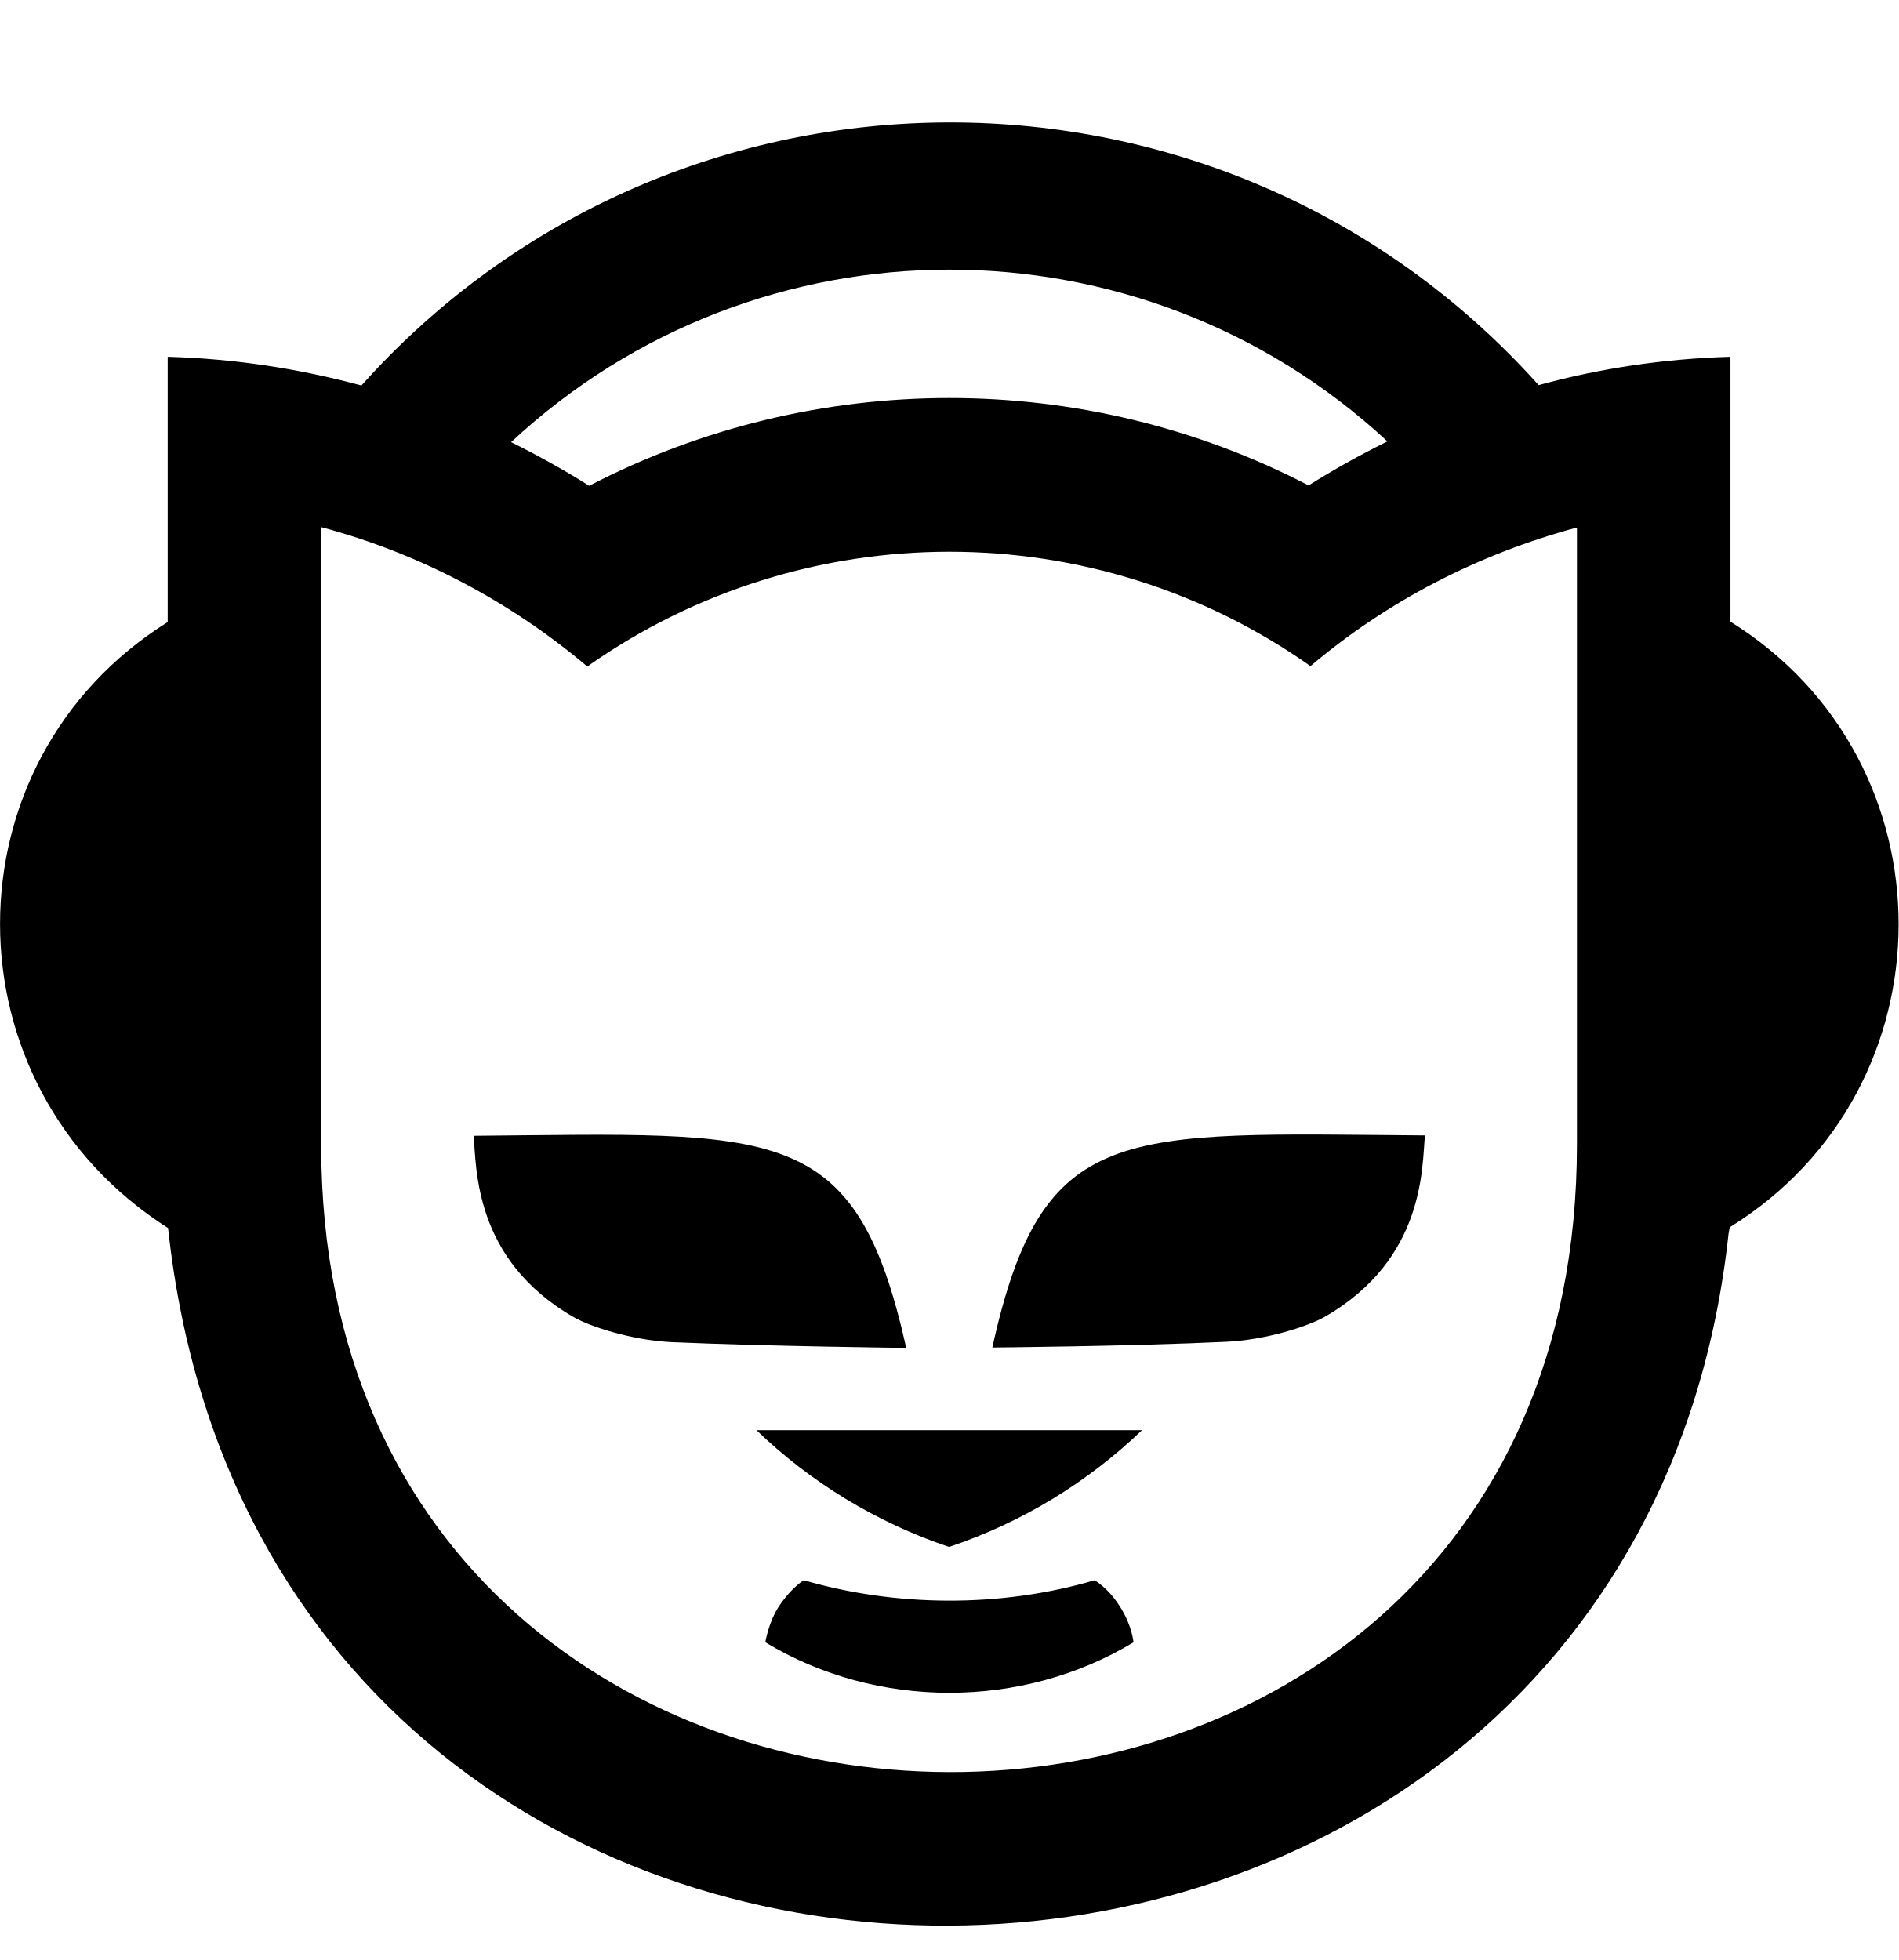
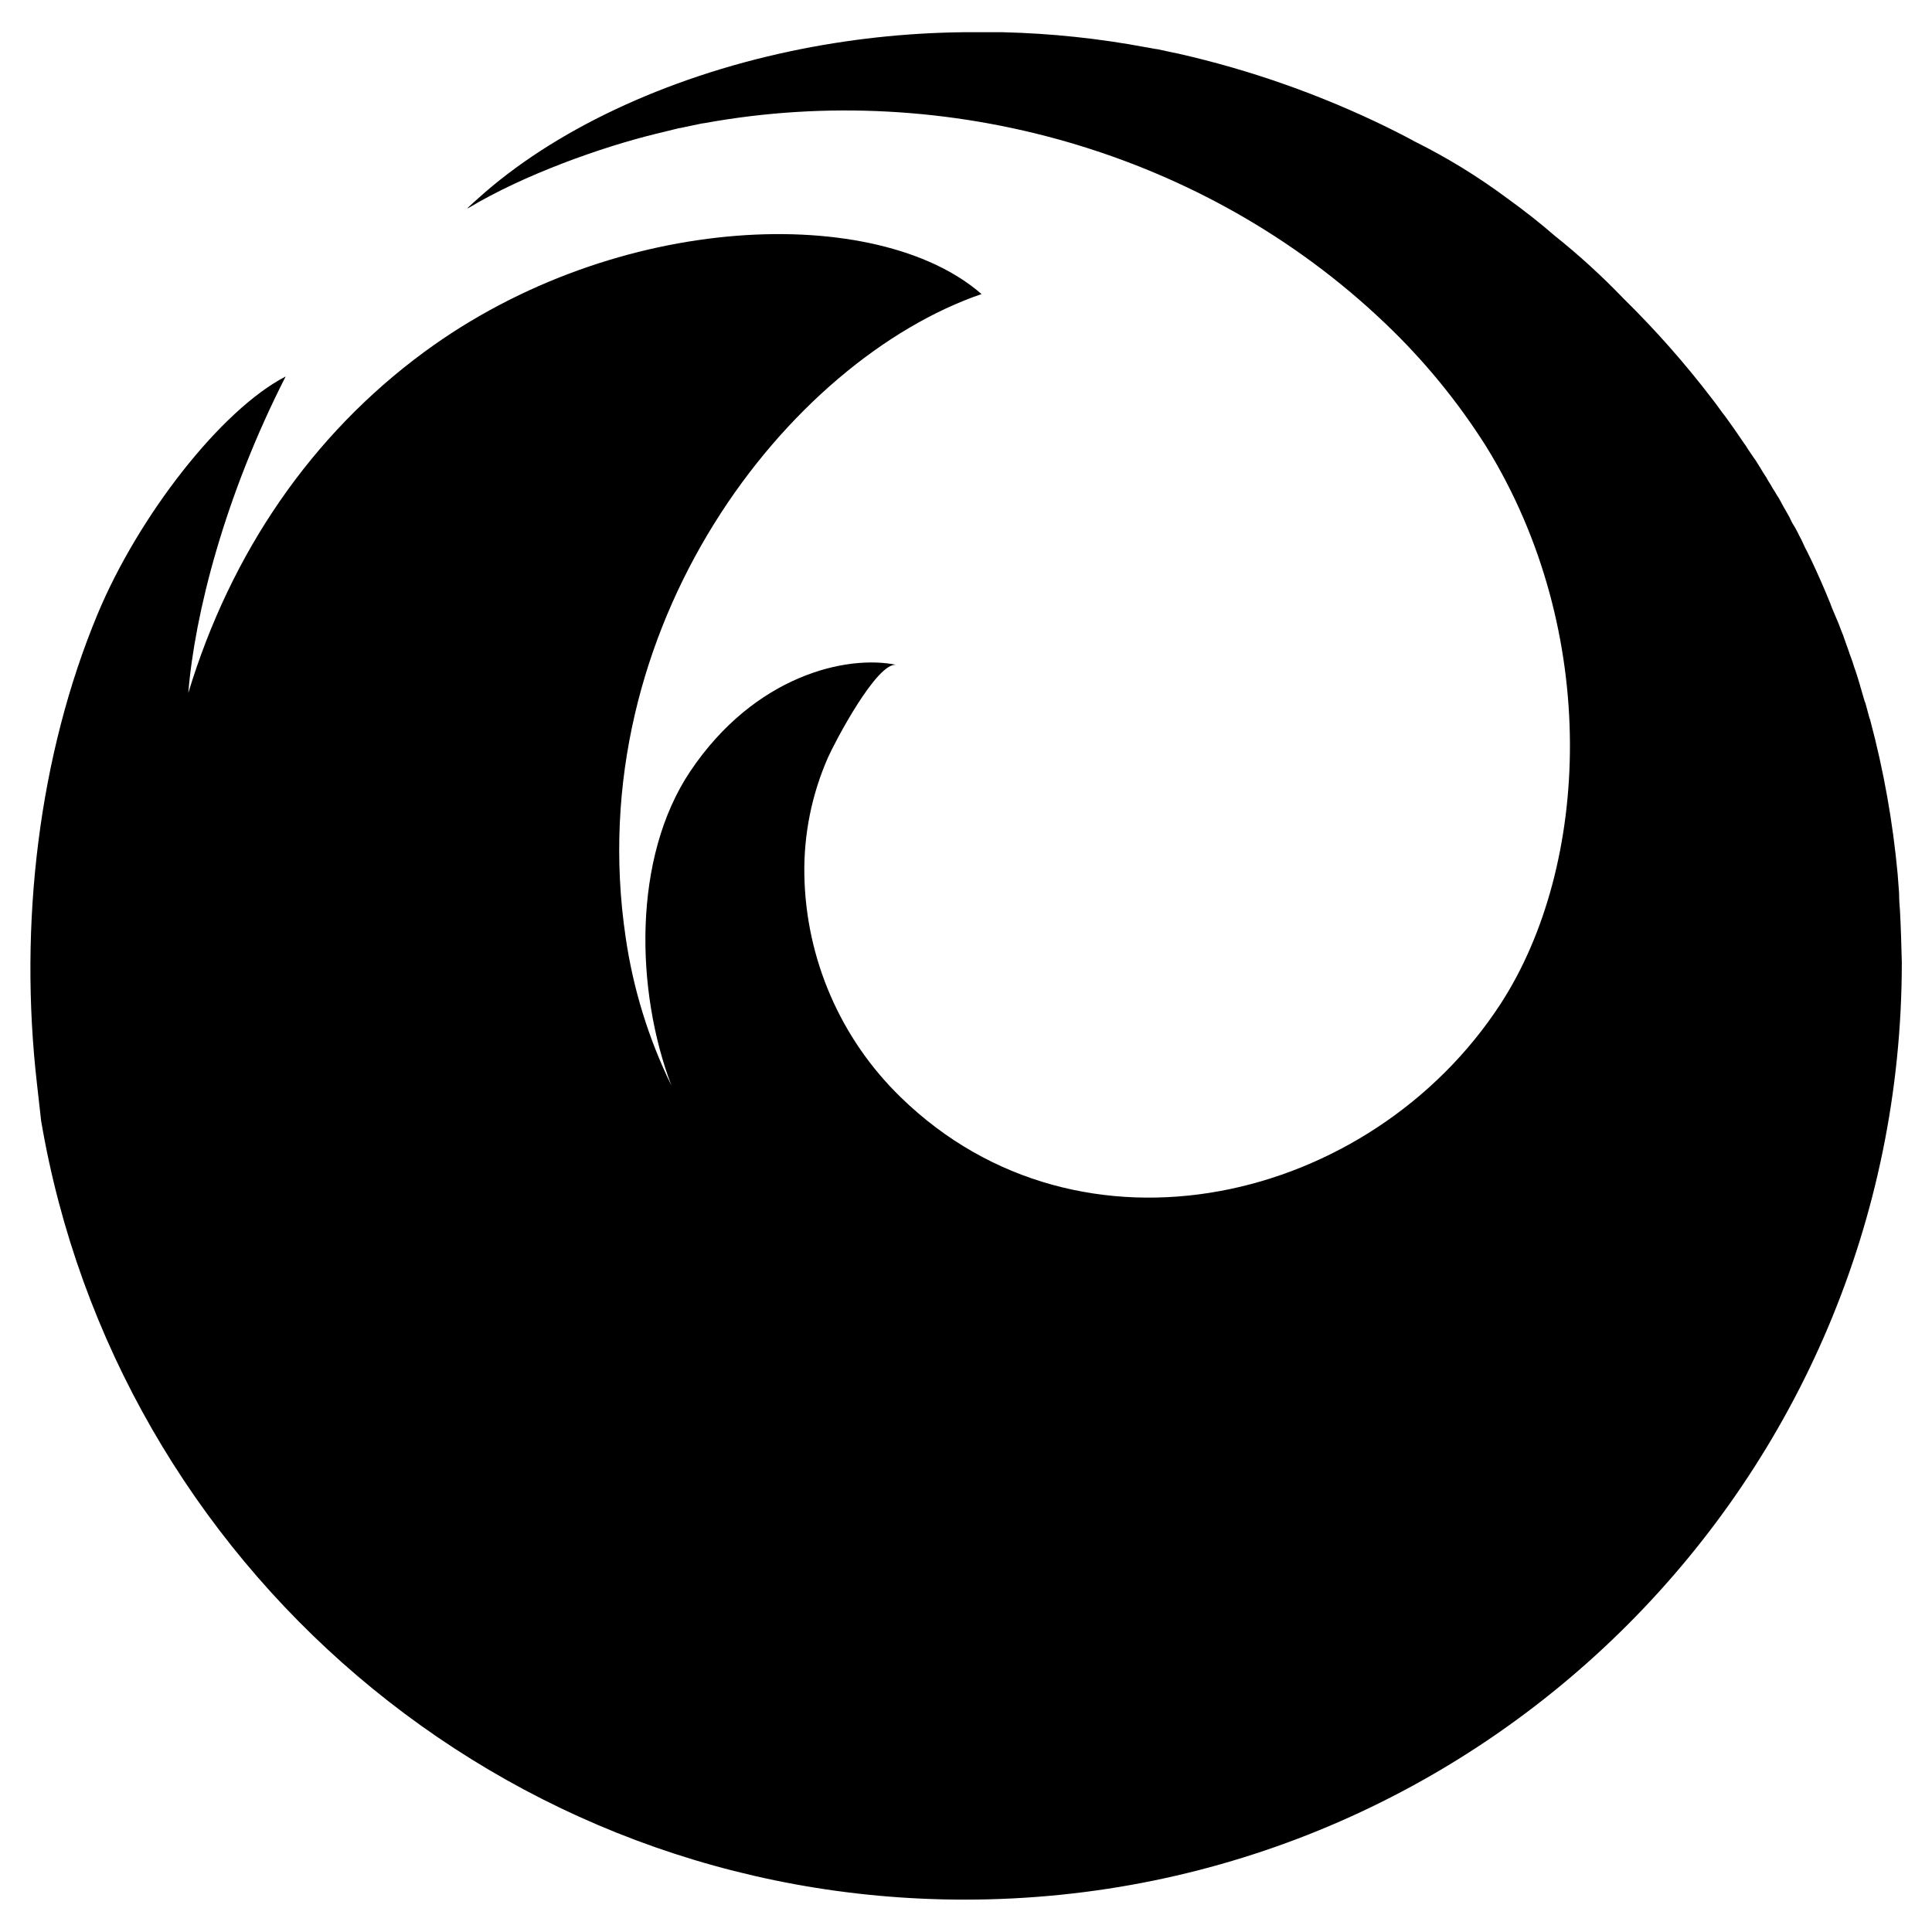
- <svg xmlns="http://www.w3.org/2000/svg" aria-hidden="true" focusable="false" data-prefix="fab" data-icon="napster" class="svg-inline--fa fa-napster fa-w-16" role="img" viewBox="0 0 496 512">
-   <path fill="currentColor" d="M298.3 373.6c-14.2 13.6-31.3 24.1-50.4 30.5-19-6.4-36.2-16.9-50.3-30.5h100.7zm44-199.6c20-16.9 43.6-29.2 69.6-36.2V299c0 219.4-328 217.6-328 .3V137.7c25.9 6.9 49.6 19.6 69.5 36.4 56.8-40 132.5-39.9 188.9-.1zm-208.8-58.5c64.4-60 164.3-60.1 228.9-.2-7.1 3.5-13.9 7.3-20.6 11.5-58.7-30.5-129.2-30.4-187.9.1-6.3-4-13.9-8.2-20.4-11.4zM43.8 93.2v69.3c-58.4 36.5-58.4 121.1.1 158.3 26.4 245.1 381.7 240.3 407.6 1.5l.3-1.7c58.7-36.3 58.9-121.7.2-158.2V93.2c-17.3.5-34 3-50.1 7.4-82-91.5-225.5-91.5-307.5.1-16.3-4.4-33.1-7-50.6-7.5zM259.2 352s36-.3 61.3-1.5c10.2-.5 21.1-4 25.5-6.5 26.3-15.1 25.4-39.2 26.2-47.4-79.5-.6-99.9-3.9-113 55.4zm-135.5-55.3c.8 8.2-.1 32.3 26.2 47.4 4.4 2.5 15.2 6 25.5 6.5 25.3 1.1 61.3 1.5 61.3 1.5-13.2-59.4-33.7-56.1-113-55.4zm169.1 123.4c-3.2-5.3-6.9-7.3-6.9-7.3-24.8 7.3-52.2 6.9-75.9 0 0 0-2.9 1.5-6.4 6.6-2.8 4.1-3.7 9.6-3.7 9.6 29.1 17.6 67.1 17.6 96.2 0-.1-.1-.3-4-3.3-8.9z" />
+ <svg xmlns="http://www.w3.org/2000/svg" aria-hidden="true" focusable="false" data-prefix="fab" data-icon="firefox" class="svg-inline--fa fa-firefox fa-w-16" role="img" viewBox="0 0 512 512">
+   <path fill="currentColor" d="M503.52,241.48c-.12-1.56-.24-3.12-.24-4.68v-.12l-.36-4.68v-.12a245.86,245.86,0,0,0-7.32-41.15c0-.12,0-.12-.12-.24l-1.08-4c-.12-.24-.12-.48-.24-.6-.36-1.2-.72-2.52-1.08-3.72-.12-.24-.12-.6-.24-.84-.36-1.2-.72-2.4-1.08-3.48-.12-.36-.24-.6-.36-1-.36-1.2-.72-2.28-1.2-3.48l-.36-1.08c-.36-1.08-.84-2.28-1.2-3.36a8.27,8.27,0,0,0-.36-1c-.48-1.08-.84-2.28-1.32-3.36-.12-.24-.24-.6-.36-.84-.48-1.2-1-2.28-1.44-3.48,0-.12-.12-.24-.12-.36-1.56-3.84-3.24-7.68-5-11.4l-.36-.72c-.48-1-.84-1.8-1.32-2.64-.24-.48-.48-1.08-.72-1.56-.36-.84-.84-1.56-1.2-2.4-.36-.6-.6-1.2-1-1.8s-.84-1.44-1.2-2.28c-.36-.6-.72-1.32-1.08-1.92s-.84-1.44-1.2-2.16a18.07,18.07,0,0,0-1.2-2c-.36-.72-.84-1.32-1.2-2s-.84-1.32-1.2-2-.84-1.32-1.2-1.92-.84-1.44-1.32-2.16a15.63,15.63,0,0,0-1.2-1.8L463.2,119a15.63,15.63,0,0,0-1.2-1.8c-.48-.72-1.08-1.56-1.56-2.28-.36-.48-.72-1.08-1.08-1.56l-1.8-2.52c-.36-.48-.6-.84-1-1.32-1-1.32-1.8-2.52-2.76-3.72a248.76,248.76,0,0,0-23.51-26.64A186.82,186.82,0,0,0,412,62.46c-4-3.48-8.16-6.72-12.48-9.84a162.49,162.49,0,0,0-24.6-15.12c-2.4-1.32-4.8-2.52-7.2-3.72a254,254,0,0,0-55.43-19.56c-1.92-.36-3.84-.84-5.64-1.2h-.12c-1-.12-1.8-.36-2.76-.48a236.35,236.35,0,0,0-38-4H255.14a234.62,234.62,0,0,0-45.48,5c-33.59,7.08-63.23,21.24-82.91,39-1.08,1-1.92,1.68-2.4,2.16l-.48.48H124l-.12.12.12-.12a.12.12,0,0,0,.12-.12l-.12.12a.42.42,0,0,1,.24-.12c14.64-8.76,34.92-16,49.44-19.56l5.88-1.44c.36-.12.84-.12,1.2-.24,1.68-.36,3.36-.72,5.16-1.08.24,0,.6-.12.84-.12C250.94,20.94,319.34,40.14,367,85.61a171.49,171.49,0,0,1,26.88,32.76c30.36,49.2,27.48,111.11,3.84,147.59-34.44,53-111.35,71.27-159,24.84a84.19,84.19,0,0,1-25.56-59,74.05,74.05,0,0,1,6.24-31c1.68-3.84,13.08-25.67,18.24-24.59-13.08-2.76-37.55,2.64-54.71,28.19-15.36,22.92-14.52,58.2-5,83.28a132.85,132.85,0,0,1-12.12-39.24c-12.24-82.55,43.31-153,94.31-170.51-27.48-24-96.47-22.31-147.71,15.36-29.88,22-51.23,53.16-62.51,90.36,1.68-20.88,9.6-52.08,25.8-83.88-17.16,8.88-39,37-49.8,62.88-15.6,37.43-21,82.19-16.08,124.79.36,3.24.72,6.36,1.08,9.6,19.92,117.11,122,206.38,244.78,206.38C392.77,503.42,504,392.19,504,255,503.88,250.48,503.76,245.92,503.52,241.48Z" />
</svg>
